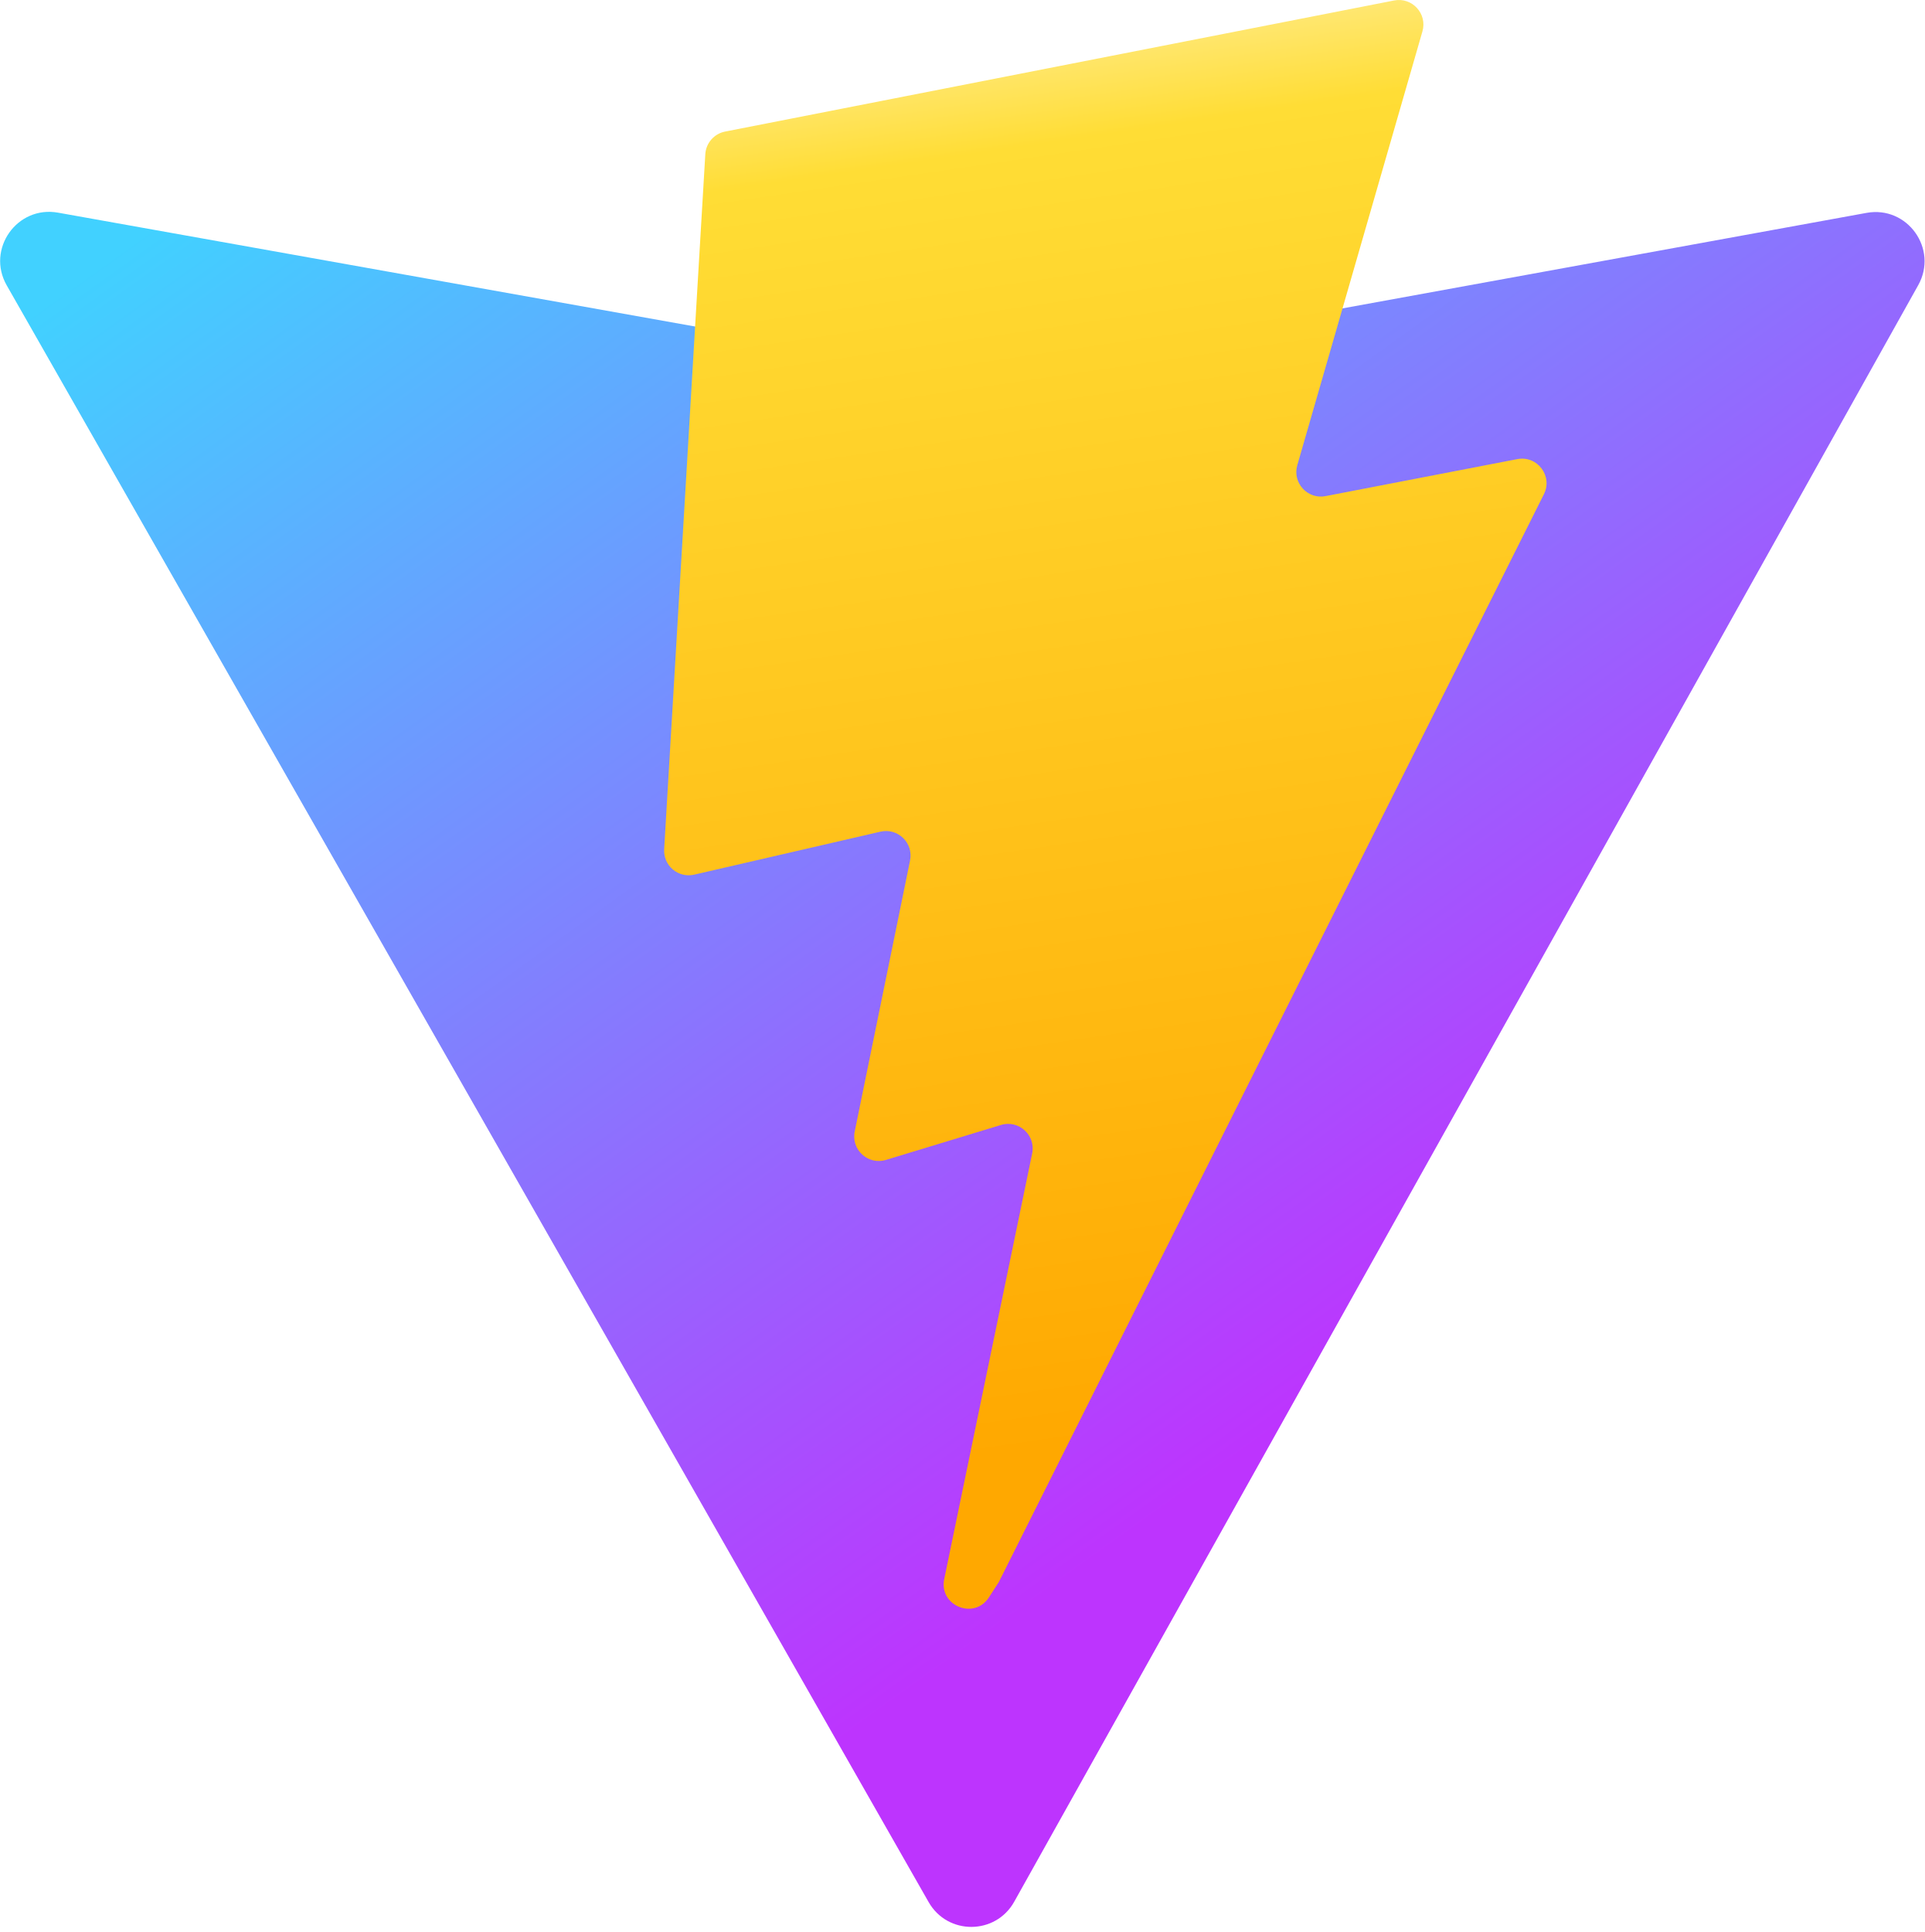
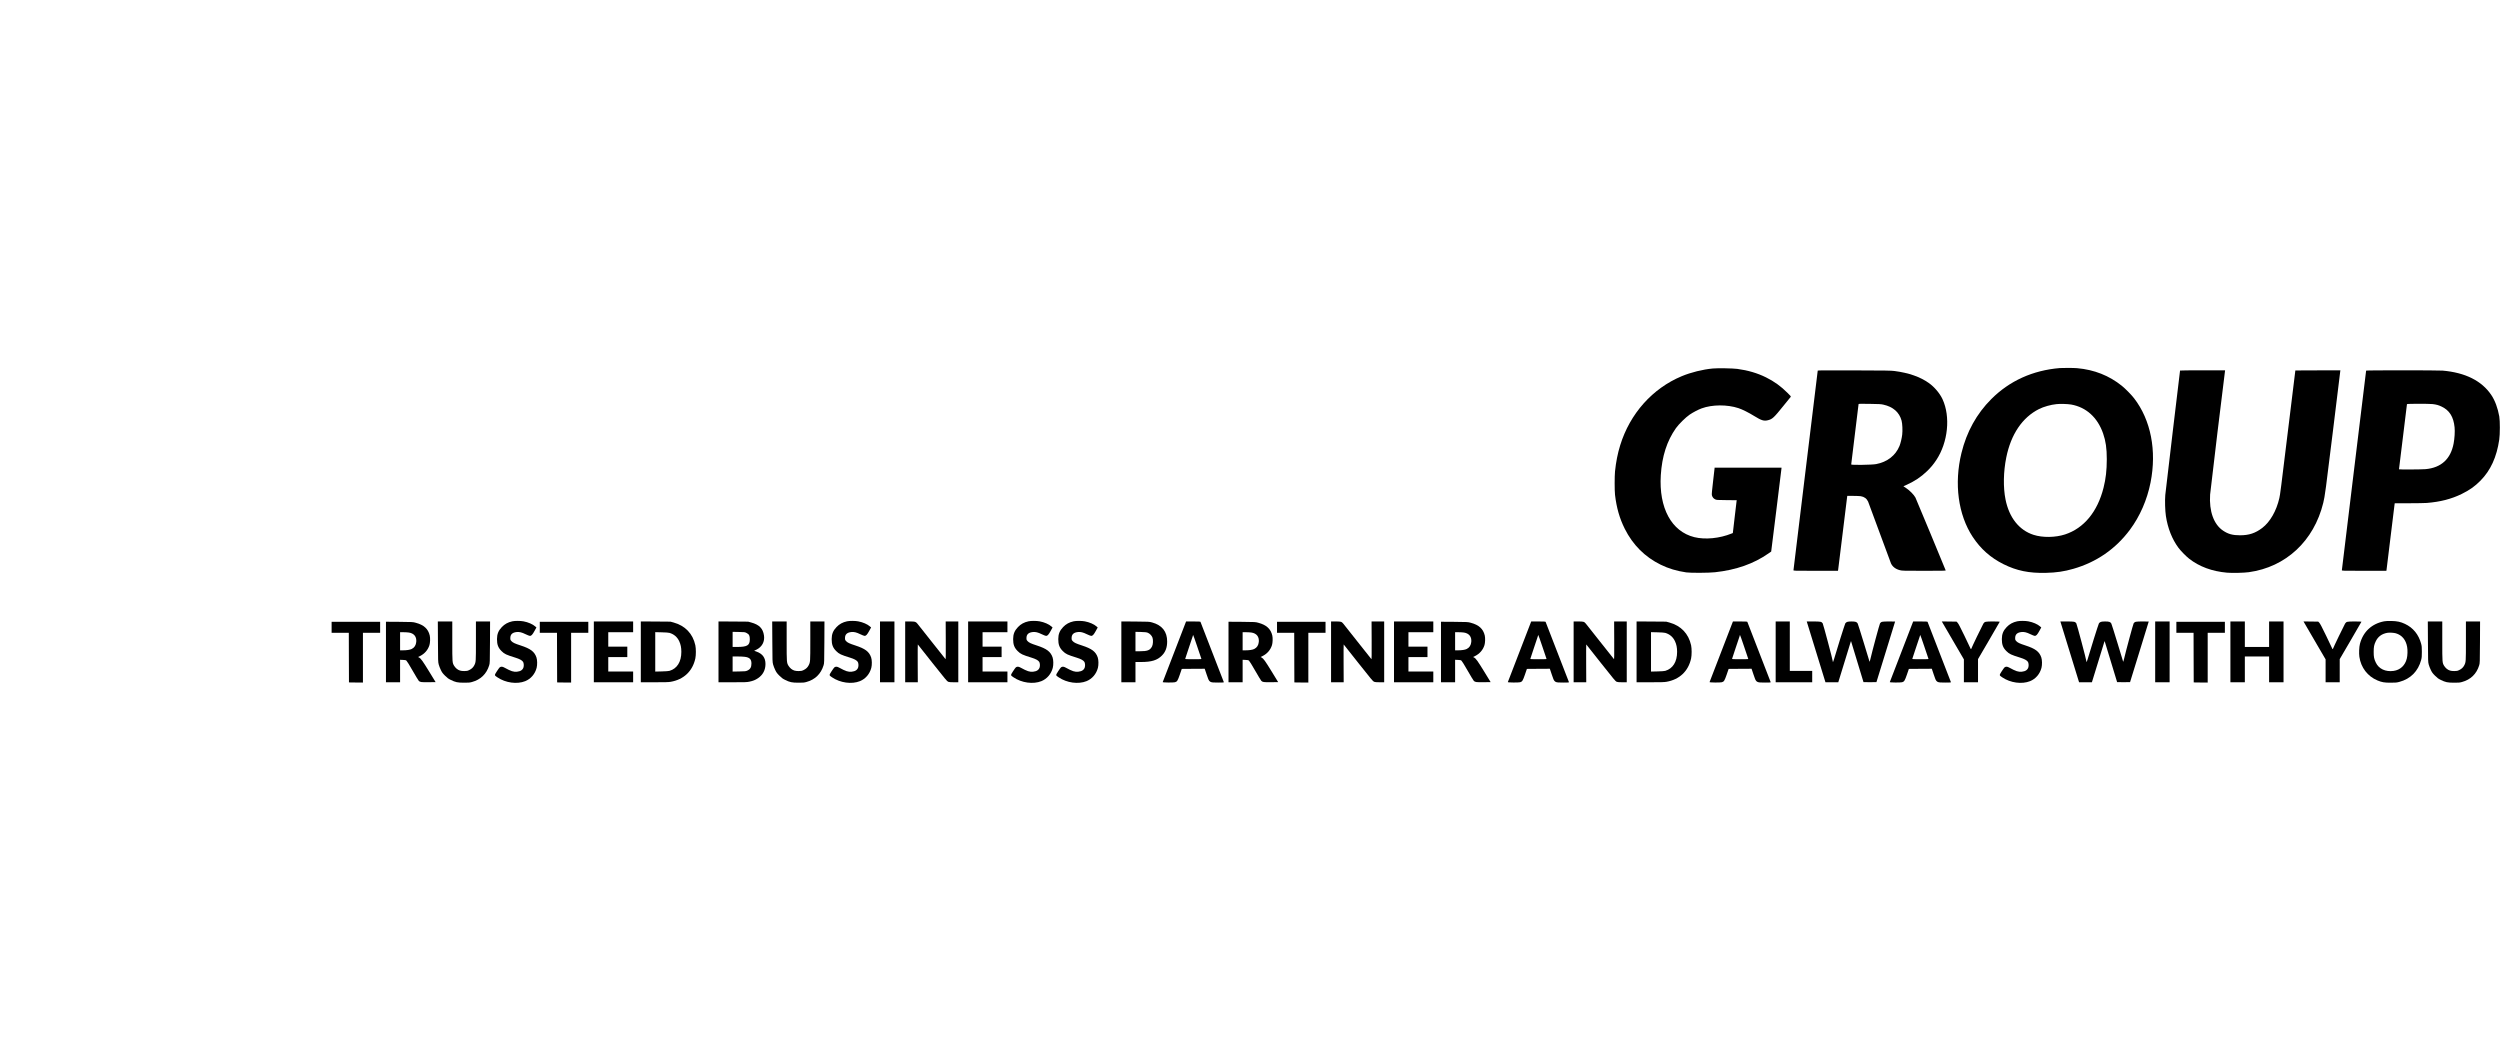
- <svg xmlns="http://www.w3.org/2000/svg" aria-hidden="true" role="img" class="iconify iconify--logos" width="31.88" height="32" preserveAspectRatio="xMidYMid meet" viewBox="0 0 256 257">
-   <defs>
-     <linearGradient id="IconifyId1813088fe1fbc01fb466" x1="-.828%" x2="57.636%" y1="7.652%" y2="78.411%">
-       <stop offset="0%" stop-color="#41D1FF" />
-       <stop offset="100%" stop-color="#BD34FE" />
-     </linearGradient>
-     <linearGradient id="IconifyId1813088fe1fbc01fb467" x1="43.376%" x2="50.316%" y1="2.242%" y2="89.03%">
-       <stop offset="0%" stop-color="#FFEA83" />
-       <stop offset="8.333%" stop-color="#FFDD35" />
-       <stop offset="100%" stop-color="#FFA800" />
-     </linearGradient>
-   </defs>
-   <path fill="url(#IconifyId1813088fe1fbc01fb466)" d="M255.153 37.938L134.897 252.976c-2.483 4.44-8.862 4.466-11.382.048L.875 37.958c-2.746-4.814 1.371-10.646 6.827-9.67l120.385 21.517a6.537 6.537 0 0 0 2.322-.004l117.867-21.483c5.438-.991 9.574 4.796 6.877 9.62Z" />
-   <path fill="url(#IconifyId1813088fe1fbc01fb467)" d="M185.432.063L96.44 17.501a3.268 3.268 0 0 0-2.634 3.014l-5.474 92.456a3.268 3.268 0 0 0 3.997 3.378l24.777-5.718c2.318-.535 4.413 1.507 3.936 3.838l-7.361 36.047c-.495 2.426 1.782 4.5 4.151 3.78l15.304-4.649c2.372-.72 4.652 1.36 4.15 3.788l-11.698 56.621c-.732 3.542 3.979 5.473 5.943 2.437l1.313-2.028l72.516-144.72c1.215-2.423-.88-5.186-3.54-4.672l-25.505 4.922c-2.396.462-4.435-1.77-3.759-4.114l16.646-57.705c.677-2.35-1.37-4.583-3.769-4.113Z" />
+ <svg xmlns="http://www.w3.org/2000/svg" version="1.0" width="8142pt" height="3434pt" viewBox="0 0 8142 3434" preserveAspectRatio="xMidYMid meet">
+   <g transform="translate(0,3434) scale(0.1,-0.1)" fill="#000000" stroke="none">
+     <path d="M67085 22353 c-881 -73 -1641 -417 -2235 -1013 -475 -475 -801 -1065 -969 -1753 -244 -996 -108 -2012 366 -2732 259 -392 583 -680 1003 -889 430 -214 831 -296 1380 -283 343 8 594 45 896 132 754 217 1376 647 1843 1274 325 438 558 972 670 1536 206 1036 10 2038 -537 2745 -88 114 -286 315 -397 404 -413 333 -899 525 -1455 575 -104 10 -467 12 -565 4z m369 -1188 c490 -87 858 -420 1040 -942 86 -248 120 -485 120 -838 -1 -364 -31 -630 -106 -930 -196 -782 -639 -1319 -1253 -1520 -317 -103 -729 -109 -1025 -14 -470 150 -796 561 -914 1151 -79 391 -70 904 24 1368 152 755 523 1305 1066 1578 154 77 383 142 574 161 123 13 361 5 474 -14z" />
+     <path d="M55785 22339 c-328 -30 -711 -125 -1012 -250 -954 -397 -1688 -1219 -2006 -2249 -83 -267 -137 -543 -169 -850 -16 -161 -16 -622 0 -765 49 -422 148 -768 317 -1106 263 -525 655 -917 1170 -1170 254 -125 529 -207 835 -251 143 -20 729 -17 933 5 691 75 1262 276 1748 616 l83 58 167 1339 c93 736 168 1351 168 1367 l1 27 -1090 0 -1090 0 0 -22 c-1 -13 -22 -205 -49 -428 -36 -302 -45 -415 -39 -445 14 -61 51 -110 105 -136 47 -24 54 -24 377 -27 l328 -3 -5 -27 c-2 -15 -31 -255 -63 -534 l-59 -508 -40 -16 c-391 -159 -861 -205 -1214 -118 -744 184 -1159 951 -1092 2019 39 617 199 1113 492 1530 93 131 319 354 449 442 117 78 273 160 389 203 342 126 833 129 1201 7 127 -42 331 -144 520 -261 226 -140 310 -165 439 -132 145 37 192 81 506 471 120 149 225 278 233 287 13 16 5 27 -94 125 -228 227 -442 381 -709 513 -281 139 -590 230 -935 276 -147 19 -640 28 -795 13z" />
+     <path d="M59200 22271 c0 -6 -178 -1466 -395 -3245 -217 -1779 -395 -3244 -395 -3255 0 -21 0 -21 725 -21 l724 0 6 33 c3 17 68 547 145 1177 77 630 143 1164 146 1188 l6 42 187 0 c102 0 215 -5 250 -10 116 -19 193 -75 241 -175 10 -22 177 -472 370 -1000 193 -528 362 -983 375 -1012 49 -109 151 -188 291 -223 73 -19 112 -20 787 -20 610 0 708 2 704 14 -61 157 -960 2321 -985 2371 -46 89 -193 239 -310 314 l-82 54 72 32 c278 122 501 269 702 464 126 124 203 216 299 361 380 575 465 1407 202 1977 -87 189 -264 399 -444 527 -283 202 -653 332 -1121 393 -121 15 -262 17 -1317 20 -797 3 -1183 1 -1183 -6z m2135 -1109 c319 -70 522 -248 596 -522 26 -97 36 -322 20 -457 -14 -119 -53 -279 -87 -364 -127 -314 -401 -527 -764 -594 -137 -26 -810 -35 -810 -12 0 9 54 452 120 985 66 533 120 975 120 982 0 10 75 11 358 7 307 -4 370 -8 447 -25z" />
+     <path d="M71000 22272 c0 -4 -106 -887 -235 -1962 -129 -1075 -240 -2016 -246 -2090 -16 -182 -6 -518 20 -686 60 -397 200 -751 408 -1033 74 -100 248 -278 348 -356 333 -260 746 -413 1236 -456 167 -15 550 -6 709 16 1208 167 2120 1017 2424 2258 53 214 82 434 311 2307 129 1059 238 1944 241 1968 l6 42 -733 -2 -734 -3 -197 -1610 c-289 -2369 -296 -2420 -324 -2545 -94 -416 -300 -777 -556 -973 -225 -172 -434 -241 -728 -240 -238 0 -383 40 -546 149 -306 203 -461 633 -425 1177 7 107 463 3892 485 4025 l3 22 -733 0 c-404 0 -734 -4 -734 -8z" />
+     <path d="M77060 22270 c0 -5 -178 -1465 -395 -3244 -217 -1779 -395 -3244 -395 -3255 0 -21 0 -21 725 -21 l724 0 6 33 c2 17 61 496 130 1062 69 567 128 1047 131 1068 l6 37 457 0 c252 0 516 5 587 10 443 36 801 128 1139 294 255 126 425 246 607 430 332 335 530 769 614 1341 25 171 26 608 1 750 -48 272 -140 522 -260 700 -310 462 -847 731 -1587 795 -154 13 -2490 13 -2490 0z m2165 -1090 c127 -15 197 -35 300 -85 252 -123 382 -332 416 -672 14 -135 0 -364 -32 -530 -97 -504 -404 -785 -910 -832 -121 -12 -869 -15 -869 -5 0 4 59 480 130 1059 72 578 130 1057 130 1063 0 15 705 16 835 2z" />
+     <path d="M16685 14105 c-139 -30 -249 -90 -342 -188 -111 -116 -157 -229 -157 -392 -1 -177 39 -282 148 -390 95 -95 154 -122 452 -214 135 -42 210 -82 247 -133 25 -34 33 -118 18 -176 -24 -87 -93 -136 -213 -148 -115 -11 -190 13 -408 132 -69 38 -108 41 -154 11 -11 -8 -54 -67 -95 -131 -84 -134 -85 -125 19 -196 265 -180 640 -231 905 -124 184 75 320 233 372 434 25 97 22 257 -6 339 -65 189 -191 284 -516 390 -190 61 -254 92 -299 141 -33 37 -36 45 -36 101 0 117 67 181 208 195 87 9 165 -10 289 -71 62 -30 126 -55 142 -55 46 0 83 41 151 165 l60 110 -38 33 c-80 72 -231 138 -382 166 -99 19 -281 20 -365 1z" />
+     <path d="M27585 14105 c-139 -30 -249 -90 -342 -188 -111 -116 -157 -229 -157 -392 -1 -177 39 -282 148 -390 95 -95 154 -122 452 -214 135 -42 210 -82 247 -133 25 -34 33 -118 18 -176 -24 -87 -93 -136 -213 -148 -115 -11 -190 13 -408 132 -69 38 -108 41 -154 11 -11 -8 -54 -67 -95 -131 -84 -134 -85 -125 19 -196 265 -180 640 -231 905 -124 184 75 320 233 372 434 25 97 22 257 -6 339 -65 189 -191 284 -516 390 -190 61 -254 92 -299 141 -33 37 -36 45 -36 101 0 117 67 181 208 195 87 9 165 -10 289 -71 62 -30 126 -55 142 -55 46 0 83 41 151 165 l60 110 -38 33 c-80 72 -231 138 -382 166 -99 19 -281 20 -365 1z" />
+     <path d="M33495 14105 c-139 -30 -249 -90 -342 -188 -111 -116 -157 -229 -157 -392 -1 -177 39 -282 148 -390 95 -95 154 -122 452 -214 135 -42 210 -82 247 -133 25 -34 33 -118 18 -176 -24 -87 -93 -136 -213 -148 -115 -11 -190 13 -408 132 -69 38 -108 41 -154 11 -11 -8 -54 -67 -95 -131 -84 -134 -85 -125 19 -196 265 -180 640 -231 905 -124 184 75 320 233 372 434 25 97 22 257 -6 339 -65 189 -191 284 -516 390 -190 61 -254 92 -299 141 -33 37 -36 45 -36 101 0 117 67 181 208 195 87 9 165 -10 289 -71 62 -30 126 -55 142 -55 46 0 83 41 151 165 l60 110 -38 33 c-80 72 -231 138 -382 166 -99 19 -281 20 -365 1z" />
+     <path d="M34965 14105 c-139 -30 -249 -90 -342 -188 -111 -116 -157 -229 -157 -392 -1 -177 39 -282 148 -390 95 -95 154 -122 452 -214 135 -42 210 -82 247 -133 25 -34 33 -118 18 -176 -24 -87 -93 -136 -213 -148 -115 -11 -190 13 -408 132 -69 38 -108 41 -154 11 -11 -8 -54 -67 -95 -131 -84 -134 -85 -125 19 -196 265 -180 640 -231 905 -124 184 75 320 233 372 434 25 97 22 257 -6 339 -65 189 -191 284 -516 390 -190 61 -254 92 -299 141 -33 37 -36 45 -36 101 0 117 67 181 208 195 87 9 165 -10 289 -71 62 -30 126 -55 142 -55 46 0 83 41 151 165 l60 110 -38 33 c-80 72 -231 138 -382 166 -99 19 -281 20 -365 1z" />
+     <path d="M65695 14105 c-139 -30 -249 -90 -342 -188 -111 -116 -157 -229 -157 -392 -1 -177 39 -282 148 -390 95 -95 154 -122 452 -214 135 -42 210 -82 247 -133 25 -34 33 -118 18 -176 -24 -87 -93 -136 -213 -148 -115 -11 -190 13 -408 132 -69 38 -108 41 -154 11 -11 -8 -54 -67 -95 -131 -84 -134 -85 -125 19 -196 265 -180 640 -231 905 -124 184 75 320 233 372 434 25 97 22 257 -6 339 -65 189 -191 284 -516 390 -190 61 -254 92 -299 141 -33 37 -36 45 -36 101 0 117 67 181 208 195 87 9 165 -10 289 -71 62 -30 126 -55 142 -55 46 0 83 41 151 165 l60 110 -38 33 c-80 72 -231 138 -382 166 -99 19 -281 20 -365 1z" />
+     <path d="M77647 14105 c-401 -76 -685 -339 -788 -733 -27 -100 -36 -309 -19 -423 51 -351 268 -635 588 -769 142 -60 228 -75 432 -74 168 0 194 3 285 27 362 97 610 348 707 713 20 77 23 112 23 264 0 152 -3 187 -23 264 -80 299 -261 523 -527 647 -142 67 -253 91 -440 95 -113 2 -183 -1 -238 -11z m383 -391 c199 -59 326 -214 366 -444 19 -110 14 -276 -11 -377 -54 -224 -212 -372 -430 -403 -263 -37 -483 66 -580 272 -57 120 -69 184 -69 348 0 163 13 229 68 345 72 151 197 243 374 275 66 12 216 4 282 -16z" />
+     <path d="M14263 13443 c3 -641 4 -660 25 -743 13 -47 43 -128 69 -180 39 -80 59 -108 137 -186 77 -76 106 -98 186 -137 153 -76 224 -91 430 -91 152 -1 186 2 260 22 284 77 476 262 562 544 22 72 22 82 26 751 l3 677 -231 0 -230 0 0 -633 c0 -684 0 -689 -55 -797 -35 -68 -87 -117 -164 -153 -59 -28 -76 -31 -161 -32 -113 0 -173 18 -244 73 -26 20 -63 62 -82 92 -64 105 -64 106 -64 812 l0 638 -236 0 -235 0 4 -657z" />
+     <path d="M19340 13110 l0 -990 640 0 640 0 0 175 0 175 -405 0 -405 0 0 235 0 235 310 0 310 0 0 170 0 170 -310 0 -310 0 0 235 0 235 405 0 405 0 0 175 0 175 -640 0 -640 0 0 -990z" />
+     <path d="M20870 13111 l0 -991 444 0 c345 0 462 3 528 15 427 74 714 346 804 761 23 107 23 321 0 428 -82 379 -333 640 -711 743 l-100 27 -482 4 -483 3 0 -990z m935 617 c143 -42 251 -134 315 -270 49 -105 70 -207 70 -348 0 -324 -138 -545 -385 -618 -33 -9 -119 -16 -257 -19 l-208 -5 0 642 0 642 208 -5 c138 -3 224 -10 257 -19z" />
+     <path d="M23400 13111 l0 -991 458 0 c409 0 467 2 547 19 123 26 193 54 281 113 160 107 244 267 244 464 0 202 -96 333 -294 403 l-75 27 71 34 c185 89 278 261 250 460 -33 233 -154 355 -421 428 l-96 26 -482 4 -483 3 0 -990z m915 614 c82 -42 105 -87 105 -204 0 -201 -83 -250 -417 -251 l-143 0 0 246 0 246 199 -4 c197 -3 199 -4 256 -33z m-68 -775 c164 -18 227 -80 226 -220 0 -122 -39 -188 -137 -231 -47 -21 -69 -24 -263 -27 l-213 -4 0 246 0 246 153 0 c83 0 189 -4 234 -10z" />
+     <path d="M25153 13443 c3 -641 4 -660 25 -743 13 -47 43 -128 69 -180 39 -80 59 -108 137 -186 77 -76 106 -98 186 -137 153 -76 224 -91 430 -91 152 -1 186 2 260 22 284 77 476 262 562 544 22 72 22 82 26 751 l3 677 -231 0 -230 0 0 -633 c0 -684 0 -689 -55 -797 -35 -68 -87 -117 -164 -153 -59 -28 -76 -31 -161 -32 -113 0 -173 18 -244 73 -26 20 -63 62 -82 92 -64 105 -64 106 -64 812 l0 638 -236 0 -235 0 4 -657z" />
+     <path d="M28660 13110 l0 -990 235 0 235 0 0 990 0 990 -235 0 -235 0 0 -990z" />
+     <path d="M29480 13110 l0 -990 206 0 205 0 -3 620 c-2 340 0 616 3 612 3 -4 218 -275 477 -603 414 -523 477 -599 512 -613 31 -12 75 -16 185 -16 l145 0 0 990 0 990 -205 0 -206 0 3 -620 c2 -462 0 -616 -8 -607 -7 7 -209 262 -450 567 -241 305 -451 571 -467 590 -54 64 -74 70 -244 70 l-153 0 0 -990z" />
+     <path d="M31530 13110 l0 -990 640 0 640 0 0 175 0 175 -405 0 -405 0 0 235 0 235 310 0 310 0 0 170 0 170 -310 0 -310 0 0 235 0 235 405 0 405 0 0 175 0 175 -640 0 -640 0 0 -990z" />
+     <path d="M36520 13111 l0 -991 230 0 230 0 0 330 0 330 184 0 c340 0 525 57 676 209 118 118 171 260 172 456 2 323 -165 534 -490 623 -97 26 -97 26 -549 30 l-453 3 0 -990z m855 624 c68 -25 137 -96 160 -164 25 -76 18 -218 -14 -281 -65 -128 -147 -160 -403 -160 l-138 0 0 316 0 316 173 -4 c132 -4 184 -9 222 -23z" />
+     <path d="M38615 14066 c-28 -66 -747 -1931 -748 -1941 -3 -15 348 -19 400 -4 70 19 88 49 158 250 l63 184 374 3 373 2 63 -188 c88 -265 83 -262 375 -262 176 0 189 1 183 18 -47 129 -752 1950 -759 1960 -7 9 -67 12 -239 12 l-229 0 -14 -34z m510 -1178 c7 -17 -9 -18 -259 -18 -213 0 -266 3 -266 13 0 7 51 161 113 343 62 181 119 352 127 379 7 28 15 54 17 58 3 4 62 -164 133 -375 70 -211 131 -391 135 -400z" />
+     <path d="M43350 13110 l0 -990 206 0 205 0 -3 620 c-2 340 0 616 3 612 3 -4 218 -275 477 -603 414 -523 477 -599 512 -613 31 -12 75 -16 185 -16 l145 0 0 990 0 990 -205 0 -206 0 3 -620 c2 -462 0 -616 -8 -607 -7 7 -209 262 -450 567 -241 305 -451 571 -467 590 -54 64 -74 70 -244 70 l-153 0 0 -990z" />
+     <path d="M45400 13110 l0 -990 640 0 640 0 0 175 0 175 -405 0 -405 0 0 235 0 235 310 0 310 0 0 170 0 170 -310 0 -310 0 0 235 0 235 405 0 405 0 0 175 0 175 -640 0 -640 0 0 -990z" />
+     <path d="M49855 14066 c-28 -66 -747 -1931 -748 -1941 -3 -15 348 -19 400 -4 70 19 88 49 158 250 l63 184 374 3 373 2 63 -188 c88 -265 83 -262 375 -262 176 0 189 1 183 18 -47 129 -752 1950 -759 1960 -7 9 -67 12 -239 12 l-229 0 -14 -34z m510 -1178 c7 -17 -9 -18 -259 -18 -213 0 -266 3 -266 13 0 7 51 161 113 343 62 181 119 352 127 379 7 28 15 54 17 58 3 4 62 -164 133 -375 70 -211 131 -391 135 -400z" />
+     <path d="M51250 13110 l0 -990 206 0 205 0 -3 620 c-2 340 0 616 3 612 3 -4 218 -275 477 -603 414 -523 477 -599 512 -613 31 -12 75 -16 185 -16 l145 0 0 990 0 990 -205 0 -206 0 3 -620 c2 -462 0 -616 -8 -607 -7 7 -209 262 -450 567 -241 305 -451 571 -467 590 -54 64 -74 70 -244 70 l-153 0 0 -990z" />
+     <path d="M53300 13111 l0 -991 444 0 c345 0 462 3 528 15 427 74 714 346 804 761 23 107 23 321 0 428 -82 379 -333 640 -711 743 l-100 27 -482 4 -483 3 0 -990z m935 617 c143 -42 251 -134 315 -270 49 -105 70 -207 70 -348 0 -324 -138 -545 -385 -618 -33 -9 -119 -16 -257 -19 l-208 -5 0 642 0 642 208 -5 c138 -3 224 -10 257 -19z" />
+     <path d="M56425 14066 c-28 -66 -747 -1931 -748 -1941 -3 -15 348 -19 400 -4 70 19 88 49 158 250 l63 184 374 3 373 2 63 -188 c88 -265 83 -262 375 -262 176 0 189 1 183 18 -47 129 -752 1950 -759 1960 -7 9 -67 12 -239 12 l-229 0 -14 -34z m510 -1178 c7 -17 -9 -18 -259 -18 -213 0 -266 3 -266 13 0 7 51 161 113 343 62 181 119 352 127 379 7 28 15 54 17 58 3 4 62 -164 133 -375 70 -211 131 -391 135 -400z" />
+     <path d="M57830 13110 l0 -990 595 0 595 0 0 185 0 185 -365 0 -365 0 0 805 0 805 -230 0 -230 0 0 -990z" />
+     <path d="M58855 14058 c26 -88 576 -1874 586 -1905 l11 -33 208 0 209 0 35 113 c19 61 107 348 196 637 192 628 181 592 185 588 4 -3 405 -1325 405 -1333 0 -3 95 -4 211 -3 l211 3 304 985 c167 542 304 986 304 988 0 1 -91 2 -202 2 -221 0 -251 -6 -289 -60 -16 -22 -257 -915 -314 -1165 -13 -55 -25 -93 -28 -85 -3 8 -87 285 -187 615 -101 330 -190 613 -199 629 -29 52 -72 66 -201 66 -125 0 -167 -13 -202 -61 -15 -21 -306 -947 -370 -1176 -22 -81 -38 -106 -38 -60 0 41 -311 1212 -329 1237 -38 54 -67 60 -303 60 l-216 0 13 -42z" />
+     <path d="M62295 14066 c-28 -66 -747 -1931 -748 -1941 -3 -15 348 -19 400 -4 70 19 88 49 158 250 l63 184 374 3 373 2 63 -188 c88 -265 83 -262 375 -262 176 0 189 1 183 18 -47 129 -752 1950 -759 1960 -7 9 -67 12 -239 12 l-229 0 -14 -34z m510 -1178 c7 -17 -9 -18 -259 -18 -213 0 -266 3 -266 13 0 7 51 161 113 343 62 181 119 352 127 379 7 28 15 54 17 58 3 4 62 -164 133 -375 70 -211 131 -391 135 -400z" />
+     <path d="M63329 13948 c49 -84 211 -362 360 -618 l271 -464 0 -373 0 -373 230 0 230 0 0 377 0 377 353 604 c193 333 354 609 355 614 2 4 -96 8 -218 8 -250 0 -273 -5 -315 -69 -28 -42 -395 -805 -395 -821 0 -19 -19 -10 -26 12 -3 12 -92 197 -196 412 -134 278 -199 401 -224 426 l-34 35 -240 3 -240 3 89 -153z" />
+     <path d="M67115 14058 c26 -88 576 -1874 586 -1905 l11 -33 208 0 209 0 35 113 c19 61 107 348 196 637 192 628 181 592 185 588 4 -3 405 -1325 405 -1333 0 -3 95 -4 211 -3 l211 3 304 985 c167 542 304 986 304 988 0 1 -91 2 -202 2 -221 0 -251 -6 -289 -60 -16 -22 -257 -915 -314 -1165 -13 -55 -25 -93 -28 -85 -3 8 -87 285 -187 615 -101 330 -190 613 -199 629 -29 52 -72 66 -201 66 -125 0 -167 -13 -202 -61 -15 -21 -306 -947 -370 -1176 -22 -81 -38 -106 -38 -60 0 41 -311 1212 -329 1237 -38 54 -67 60 -303 60 l-216 0 13 -42z" />
+     <path d="M70190 13110 l0 -990 235 0 235 0 0 990 0 990 -235 0 -235 0 0 -990z" />
+     <path d="M72640 13110 l0 -990 235 0 235 0 0 420 0 420 395 0 395 0 0 -420 0 -420 235 0 235 0 0 990 0 990 -235 0 -235 0 0 -415 0 -415 -395 0 -395 0 0 415 0 415 -235 0 -235 0 0 -990z" />
+     <path d="M75109 13948 c49 -84 211 -362 360 -618 l271 -464 0 -373 0 -373 230 0 230 0 0 377 0 377 353 604 c193 333 354 609 355 614 2 4 -96 8 -218 8 -250 0 -273 -5 -315 -69 -28 -42 -395 -805 -395 -821 0 -19 -19 -10 -26 12 -3 12 -92 197 -196 412 -134 278 -199 401 -224 426 l-34 35 -240 3 -240 3 89 -153z" />
+     <path d="M79073 13443 c3 -641 4 -660 25 -743 13 -47 43 -128 69 -180 39 -80 59 -108 137 -186 77 -76 106 -98 186 -137 153 -76 224 -91 430 -91 152 -1 186 2 260 22 284 77 476 262 562 544 22 72 22 82 26 751 l3 677 -231 0 -230 0 0 -633 c0 -684 0 -689 -55 -797 -35 -68 -87 -117 -164 -153 -59 -28 -76 -31 -161 -32 -113 0 -173 18 -244 73 -26 20 -63 62 -82 92 -64 105 -64 106 -64 812 l0 638 -236 0 -235 0 4 -657z" />
+     <path d="M10800 13910 l0 -180 280 0 280 0 2 -807 3 -808 228 -3 227 -2 0 810 0 810 280 0 280 0 0 180 0 180 -790 0 -790 0 0 -180z" />
+     <path d="M12570 13106 l0 -986 230 0 230 0 0 366 0 366 89 -4 c71 -2 95 -7 117 -23 16 -12 98 -144 201 -325 96 -168 186 -317 201 -333 41 -43 77 -48 323 -45 l226 3 -214 350 c-208 339 -266 420 -327 452 l-30 15 60 30 c153 76 261 200 310 357 24 74 29 234 10 314 -51 216 -191 344 -453 414 -98 27 -99 27 -535 31 l-438 3 0 -985z m750 633 c166 -27 252 -137 237 -303 -11 -111 -59 -187 -149 -232 -55 -28 -163 -44 -295 -44 l-83 0 0 295 0 295 113 0 c61 0 141 -5 177 -11z" />
+     <path d="M17580 13910 l0 -180 280 0 280 0 2 -807 3 -808 228 -3 227 -2 0 810 0 810 280 0 280 0 0 180 0 180 -790 0 -790 0 0 -180z" />
+     <path d="M40010 13106 l0 -986 230 0 230 0 0 366 0 366 89 -4 c71 -2 95 -7 117 -23 16 -12 98 -144 201 -325 96 -168 186 -317 201 -333 41 -43 77 -48 323 -45 l226 3 -214 350 c-208 339 -266 420 -327 452 l-30 15 60 30 c153 76 261 200 310 357 24 74 29 234 10 314 -51 216 -191 344 -453 414 -98 27 -99 27 -535 31 l-438 3 0 -985z m750 633 c166 -27 252 -137 237 -303 -11 -111 -59 -187 -149 -232 -55 -28 -163 -44 -295 -44 l-83 0 0 295 0 295 113 0 c61 0 141 -5 177 -11z" />
+     <path d="M41590 13910 l0 -180 280 0 280 0 2 -807 3 -808 228 -3 227 -2 0 810 0 810 280 0 280 0 0 180 0 180 -790 0 -790 0 0 -180z" />
+     <path d="M46930 13106 l0 -986 230 0 230 0 0 366 0 366 89 -4 c71 -2 95 -7 117 -23 16 -12 98 -144 201 -325 96 -168 186 -317 201 -333 41 -43 77 -48 323 -45 l226 3 -214 350 c-208 339 -266 420 -327 452 l-30 15 60 30 c153 76 261 200 310 357 24 74 29 234 10 314 -51 216 -191 344 -453 414 -98 27 -99 27 -535 31 l-438 3 0 -985z m750 633 c166 -27 252 -137 237 -303 -11 -111 -59 -187 -149 -232 -55 -28 -163 -44 -295 -44 l-83 0 0 295 0 295 113 0 c61 0 141 -5 177 -11z" />
+     <path d="M70880 13910 l0 -180 280 0 280 0 2 -807 3 -808 228 -3 227 -2 0 810 0 810 280 0 280 0 0 180 0 180 -790 0 -790 0 0 -180z" />
+   </g>
</svg>
